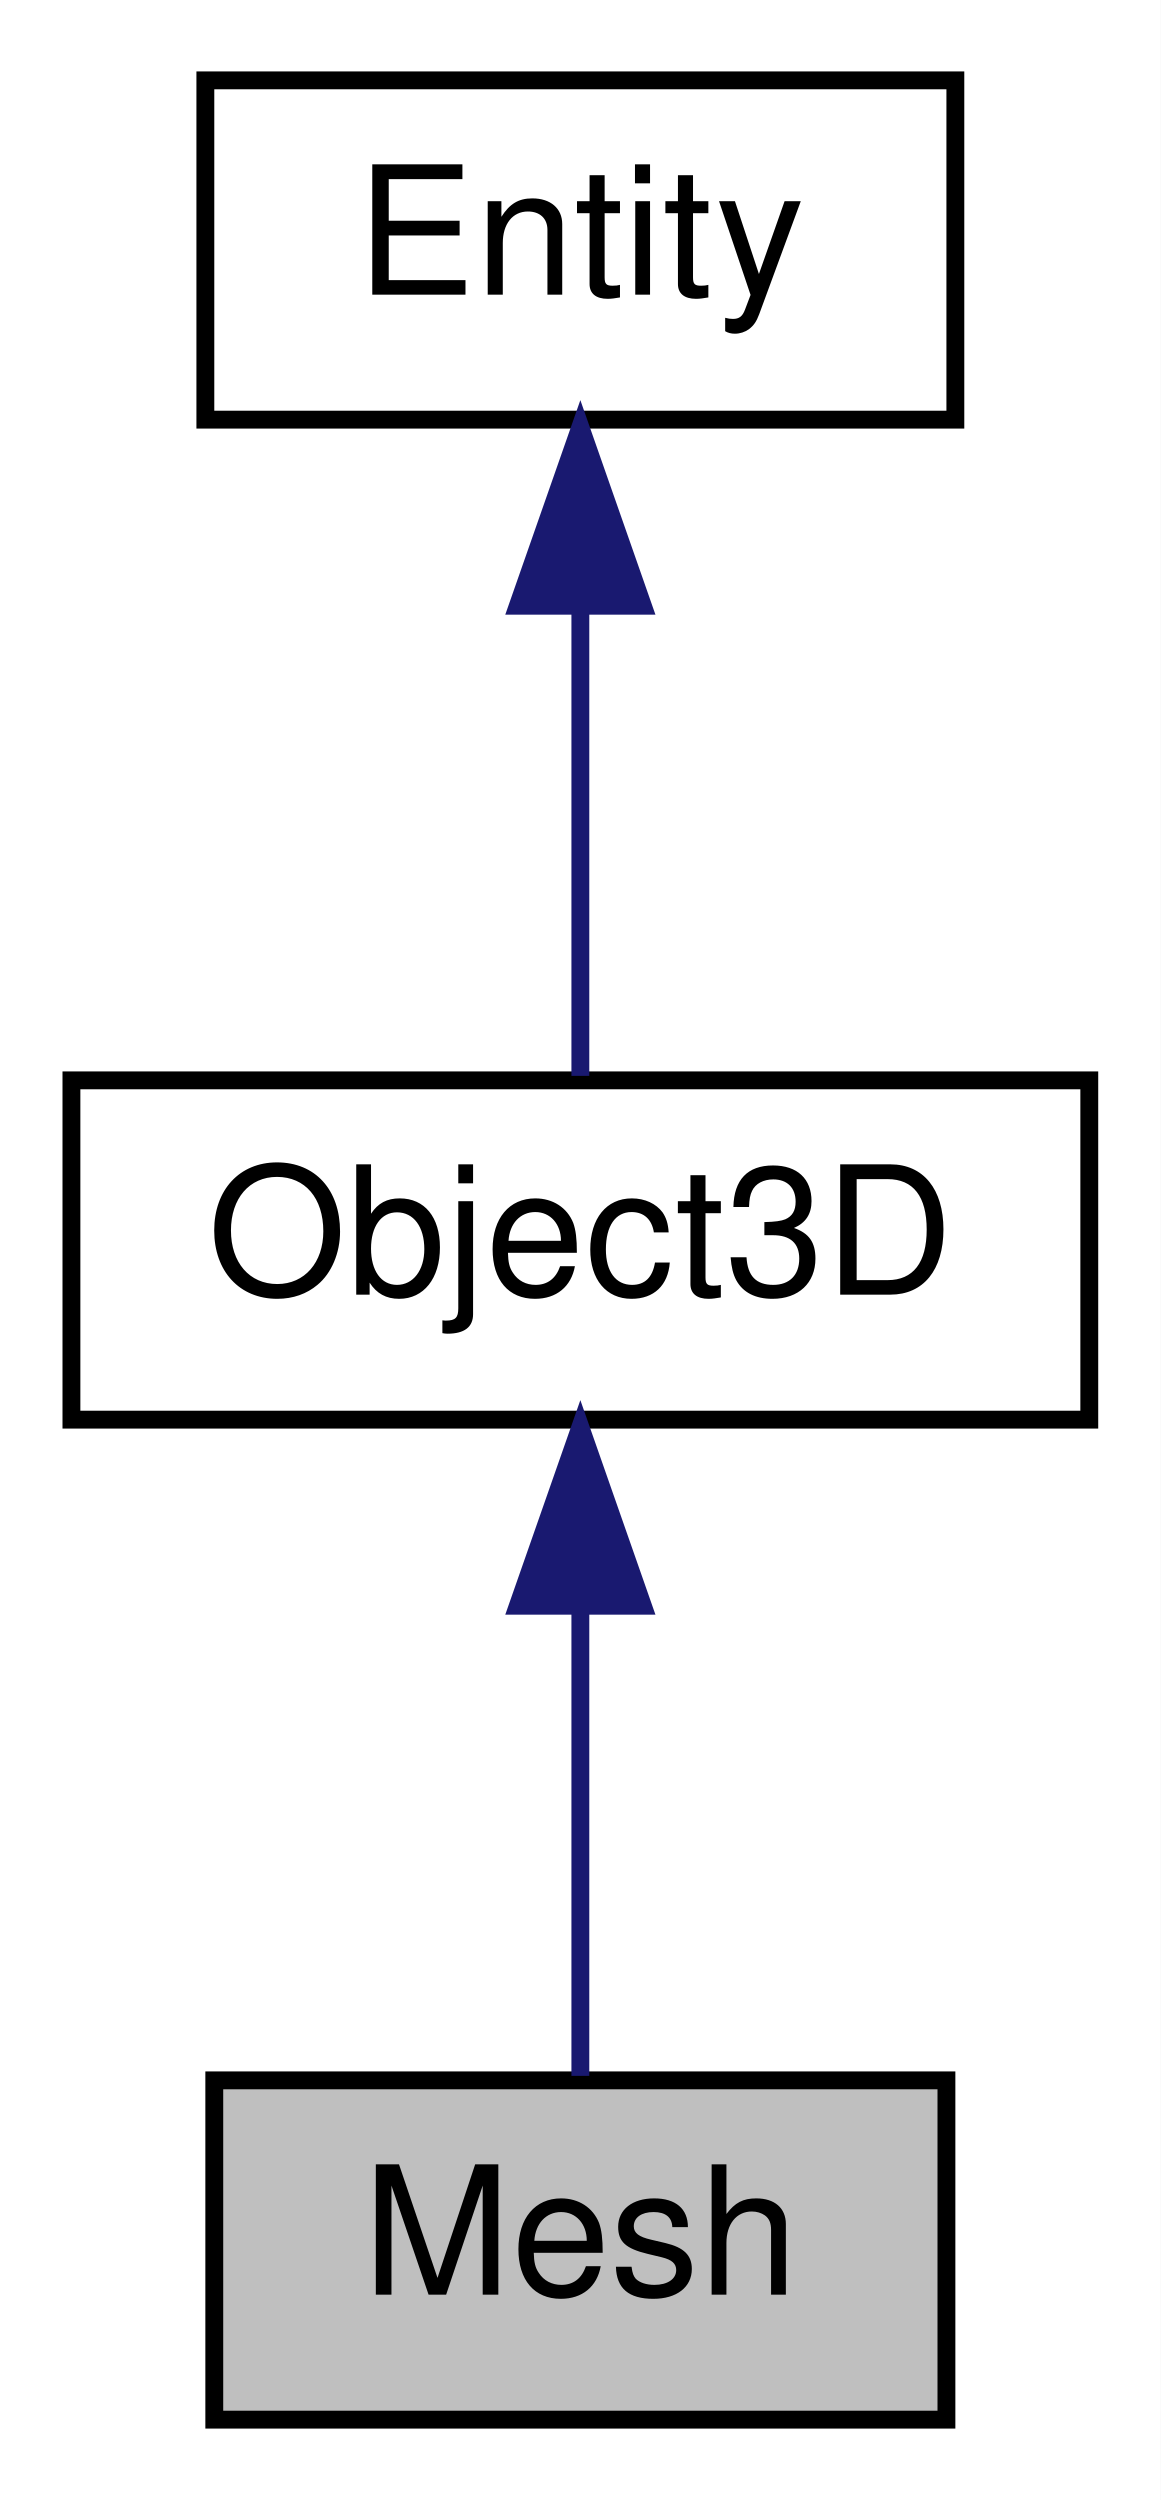
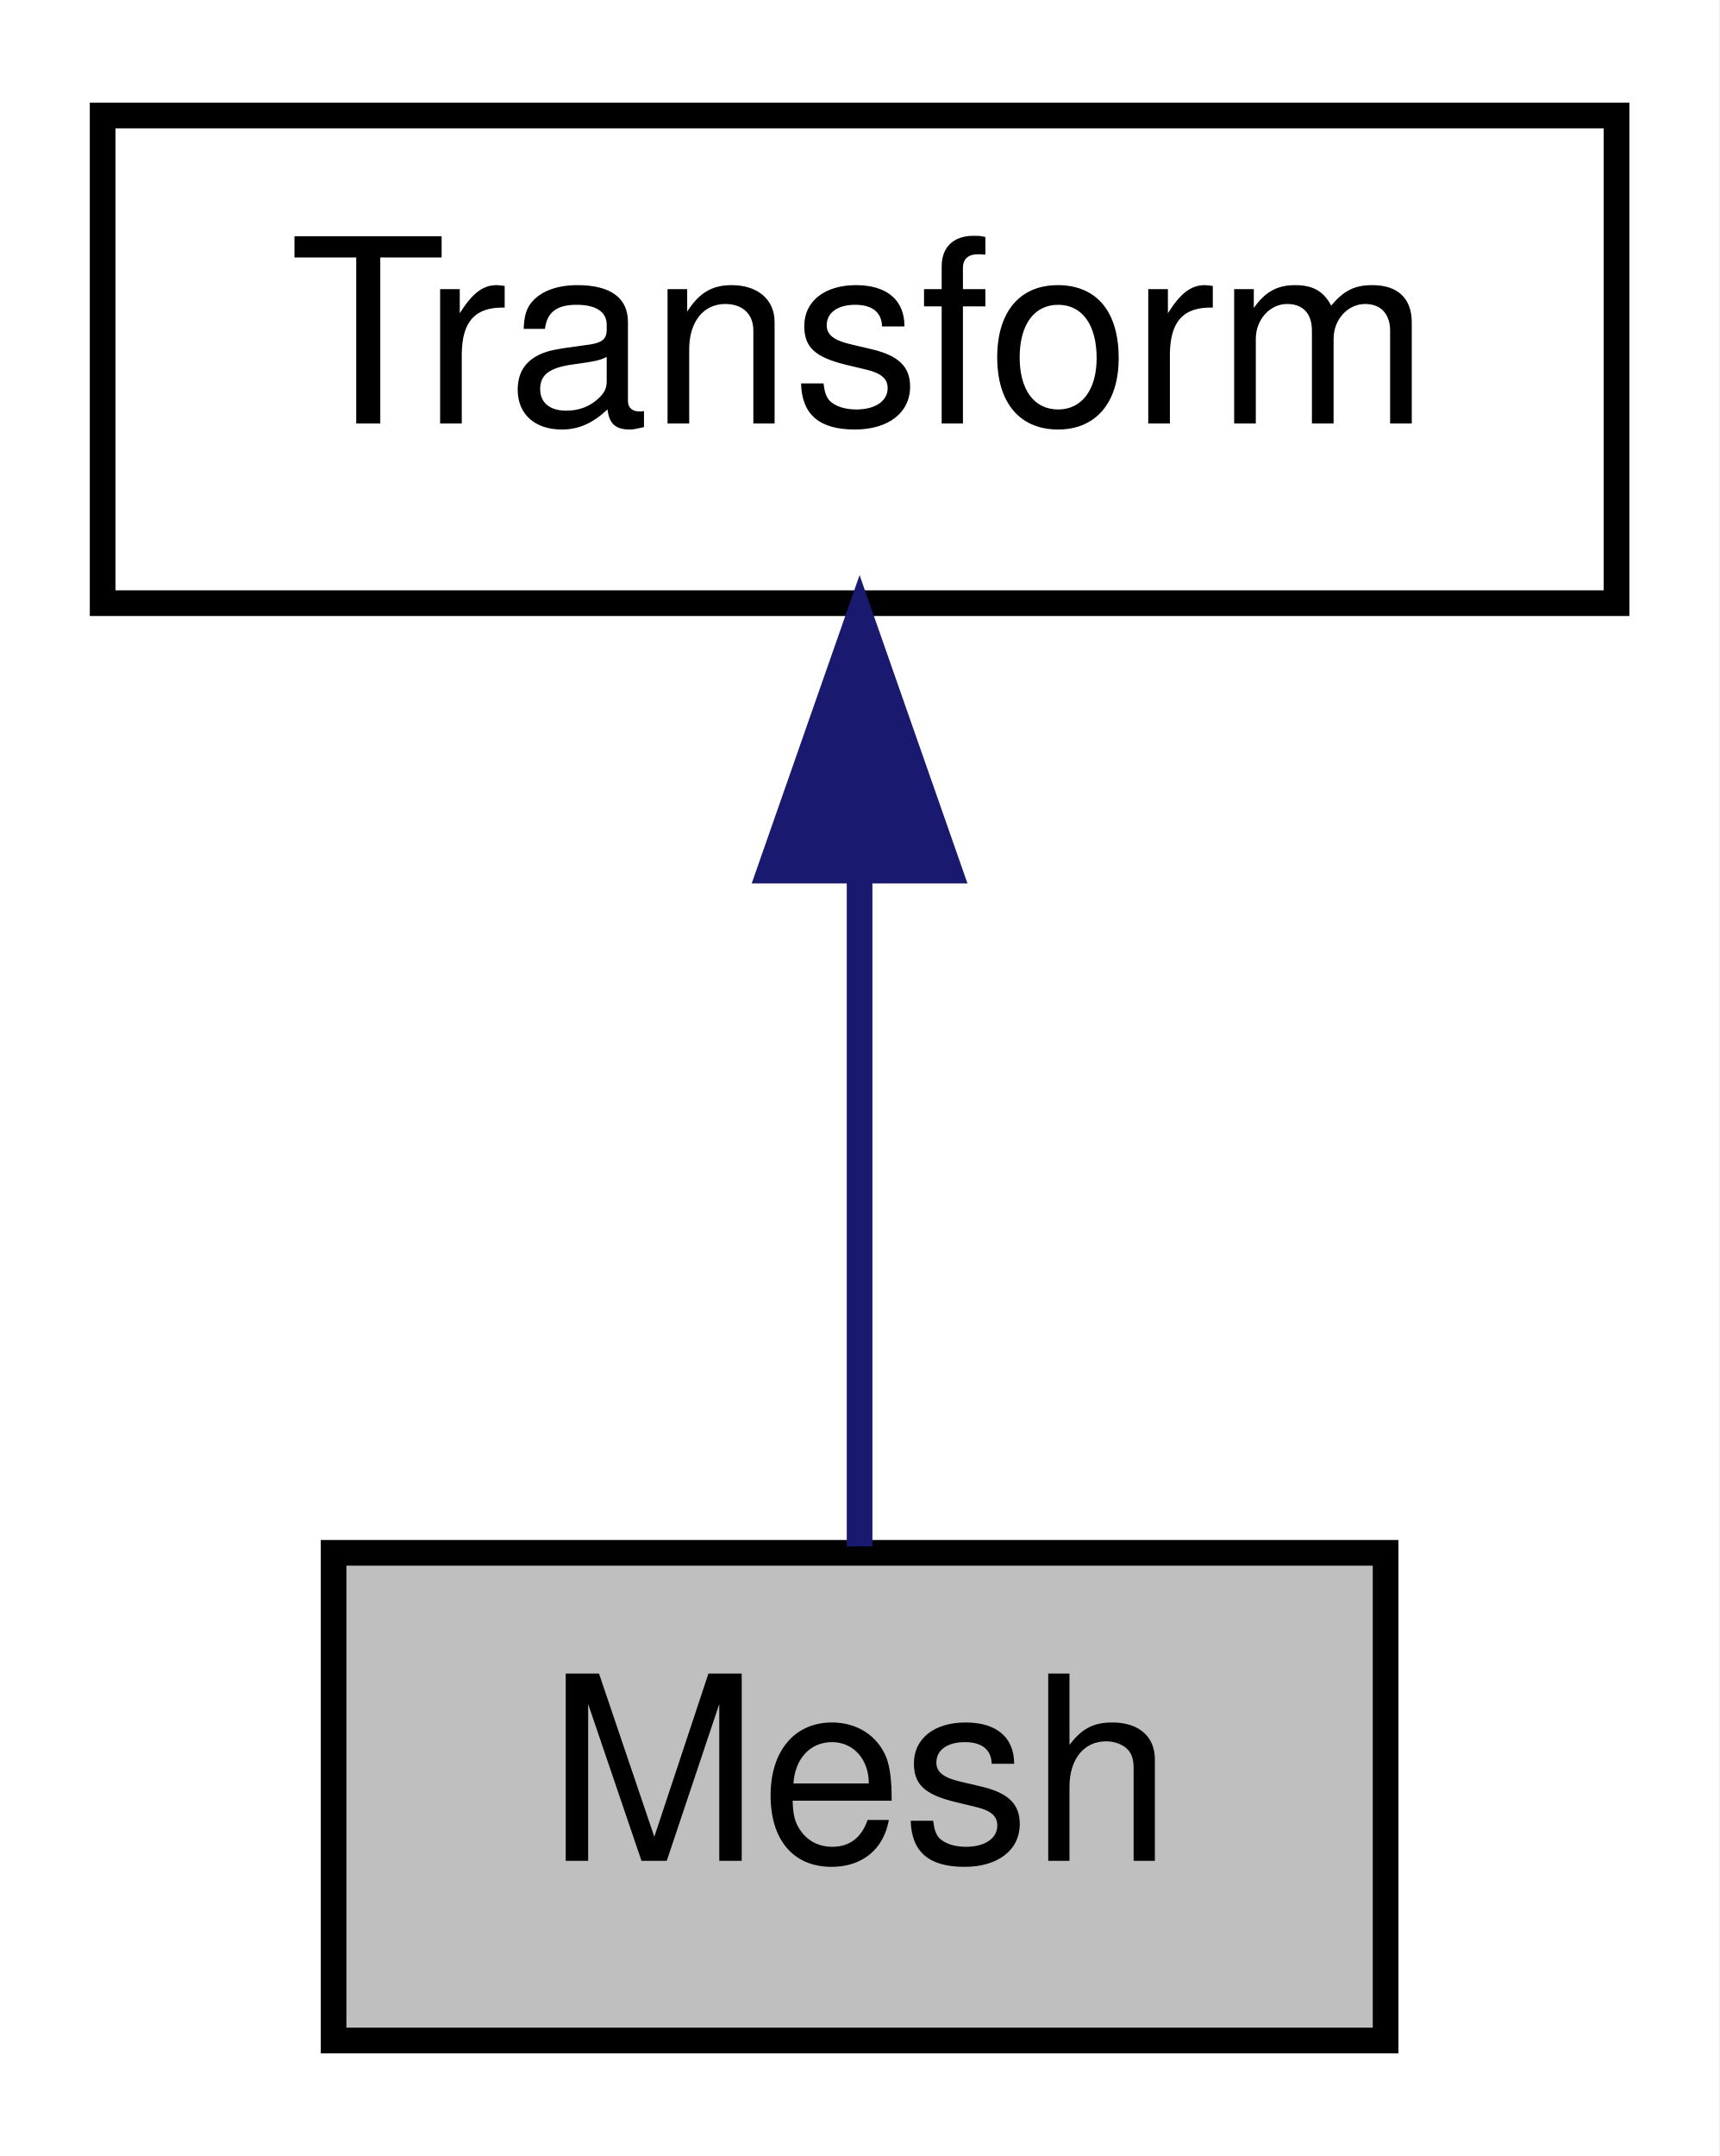
- <svg xmlns="http://www.w3.org/2000/svg" xmlns:xlink="http://www.w3.org/1999/xlink" width="65pt" height="140pt" viewBox="0.00 0.00 65.00 140.00">
-   <g id="graph0" class="graph" transform="scale(1 1) rotate(0) translate(4 136)">
-     <polygon fill="white" stroke="transparent" points="-4,4 -4,-136 61,-136 61,4 -4,4" />
+ <svg xmlns="http://www.w3.org/2000/svg" xmlns:xlink="http://www.w3.org/1999/xlink" width="67pt" height="84pt" viewBox="0.00 0.00 67.00 84.00">
+   <g id="graph0" class="graph" transform="scale(1 1) rotate(0) translate(4 80)">
+     <polygon fill="white" stroke="transparent" points="-4,4 -4,-80 63,-80 63,4 -4,4" />
    <g id="node1" class="node">
      <g id="a_node1">
        <a xlink:title=" ">
-           <polygon fill="#bfbfbf" stroke="black" points="8,-0.5 8,-19.5 49,-19.5 49,-0.5 8,-0.5" />
-           <text text-anchor="middle" x="28.5" y="-7.5" font-family="Helvetica,sans-Serif" font-size="10.00">Mesh</text>
+           <polygon fill="#bfbfbf" stroke="black" points="9,-0.5 9,-19.5 50,-19.5 50,-0.5 9,-0.5" />
+           <text text-anchor="middle" x="29.5" y="-7.5" font-family="Helvetica,sans-Serif" font-size="10.00">Mesh</text>
        </a>
      </g>
    </g>
    <g id="node2" class="node">
      <g id="a_node2">
-         <a xlink:href="class_object3_d.html" target="_top" xlink:title=" ">
-           <polygon fill="white" stroke="black" points="0,-56.5 0,-75.5 57,-75.5 57,-56.5 0,-56.5" />
-           <text text-anchor="middle" x="28.5" y="-63.5" font-family="Helvetica,sans-Serif" font-size="10.00">Object3D</text>
+         <a xlink:href="class_transform.html" target="_top" xlink:title=" ">
+           <polygon fill="white" stroke="black" points="0,-56.5 0,-75.5 59,-75.5 59,-56.5 0,-56.5" />
+           <text text-anchor="middle" x="29.5" y="-63.5" font-family="Helvetica,sans-Serif" font-size="10.00">Transform</text>
        </a>
      </g>
    </g>
    <g id="edge1" class="edge">
-       <path fill="none" stroke="midnightblue" d="M28.5,-45.8C28.5,-36.91 28.5,-26.78 28.5,-19.75" />
-       <polygon fill="midnightblue" stroke="midnightblue" points="25,-46.08 28.5,-56.08 32,-46.08 25,-46.08" />
-     </g>
-     <g id="node3" class="node">
-       <g id="a_node3">
-         <a xlink:href="class_entity.html" target="_top" xlink:title=" ">
-           <polygon fill="white" stroke="black" points="7.5,-112.5 7.5,-131.5 49.5,-131.5 49.5,-112.5 7.5,-112.5" />
-           <text text-anchor="middle" x="28.5" y="-119.5" font-family="Helvetica,sans-Serif" font-size="10.00">Entity</text>
-         </a>
-       </g>
-     </g>
-     <g id="edge2" class="edge">
-       <path fill="none" stroke="midnightblue" d="M28.5,-101.8C28.5,-92.91 28.5,-82.78 28.5,-75.75" />
-       <polygon fill="midnightblue" stroke="midnightblue" points="25,-102.08 28.5,-112.08 32,-102.08 25,-102.08" />
+       <path fill="none" stroke="midnightblue" d="M29.5,-45.8C29.5,-36.91 29.5,-26.78 29.5,-19.75" />
+       <polygon fill="midnightblue" stroke="midnightblue" points="26,-46.08 29.5,-56.08 33,-46.08 26,-46.08" />
    </g>
  </g>
</svg>
